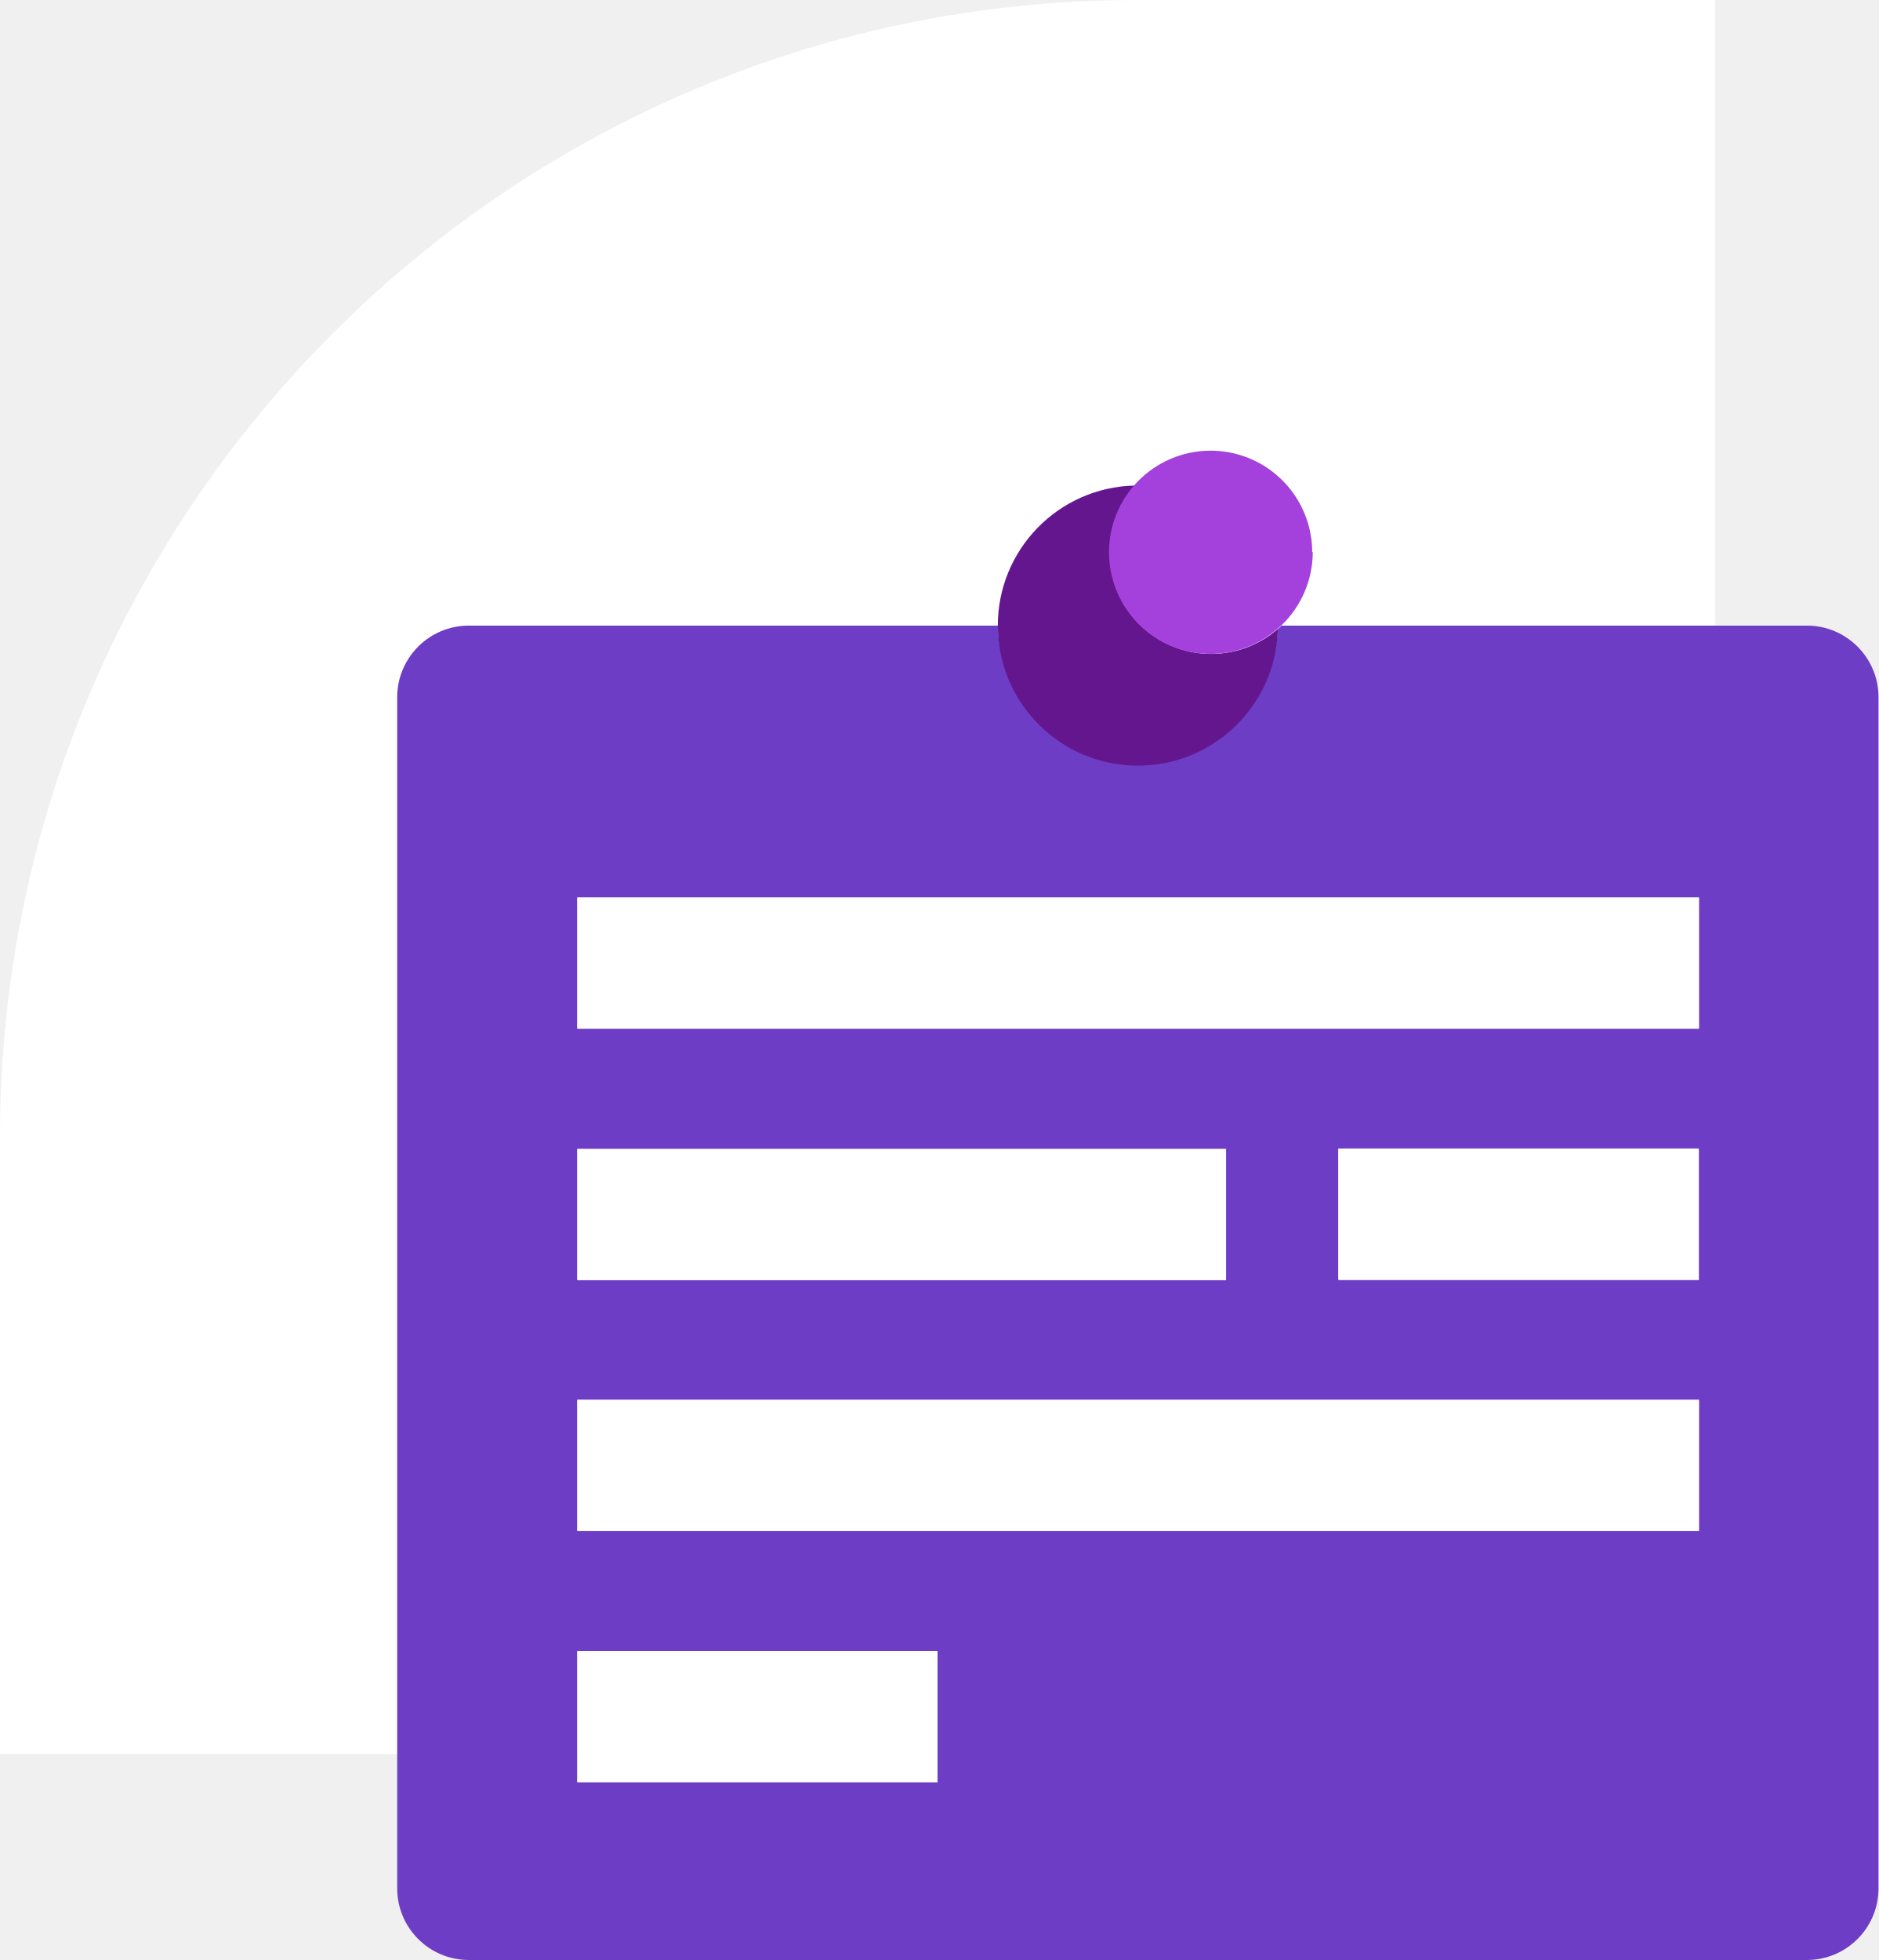
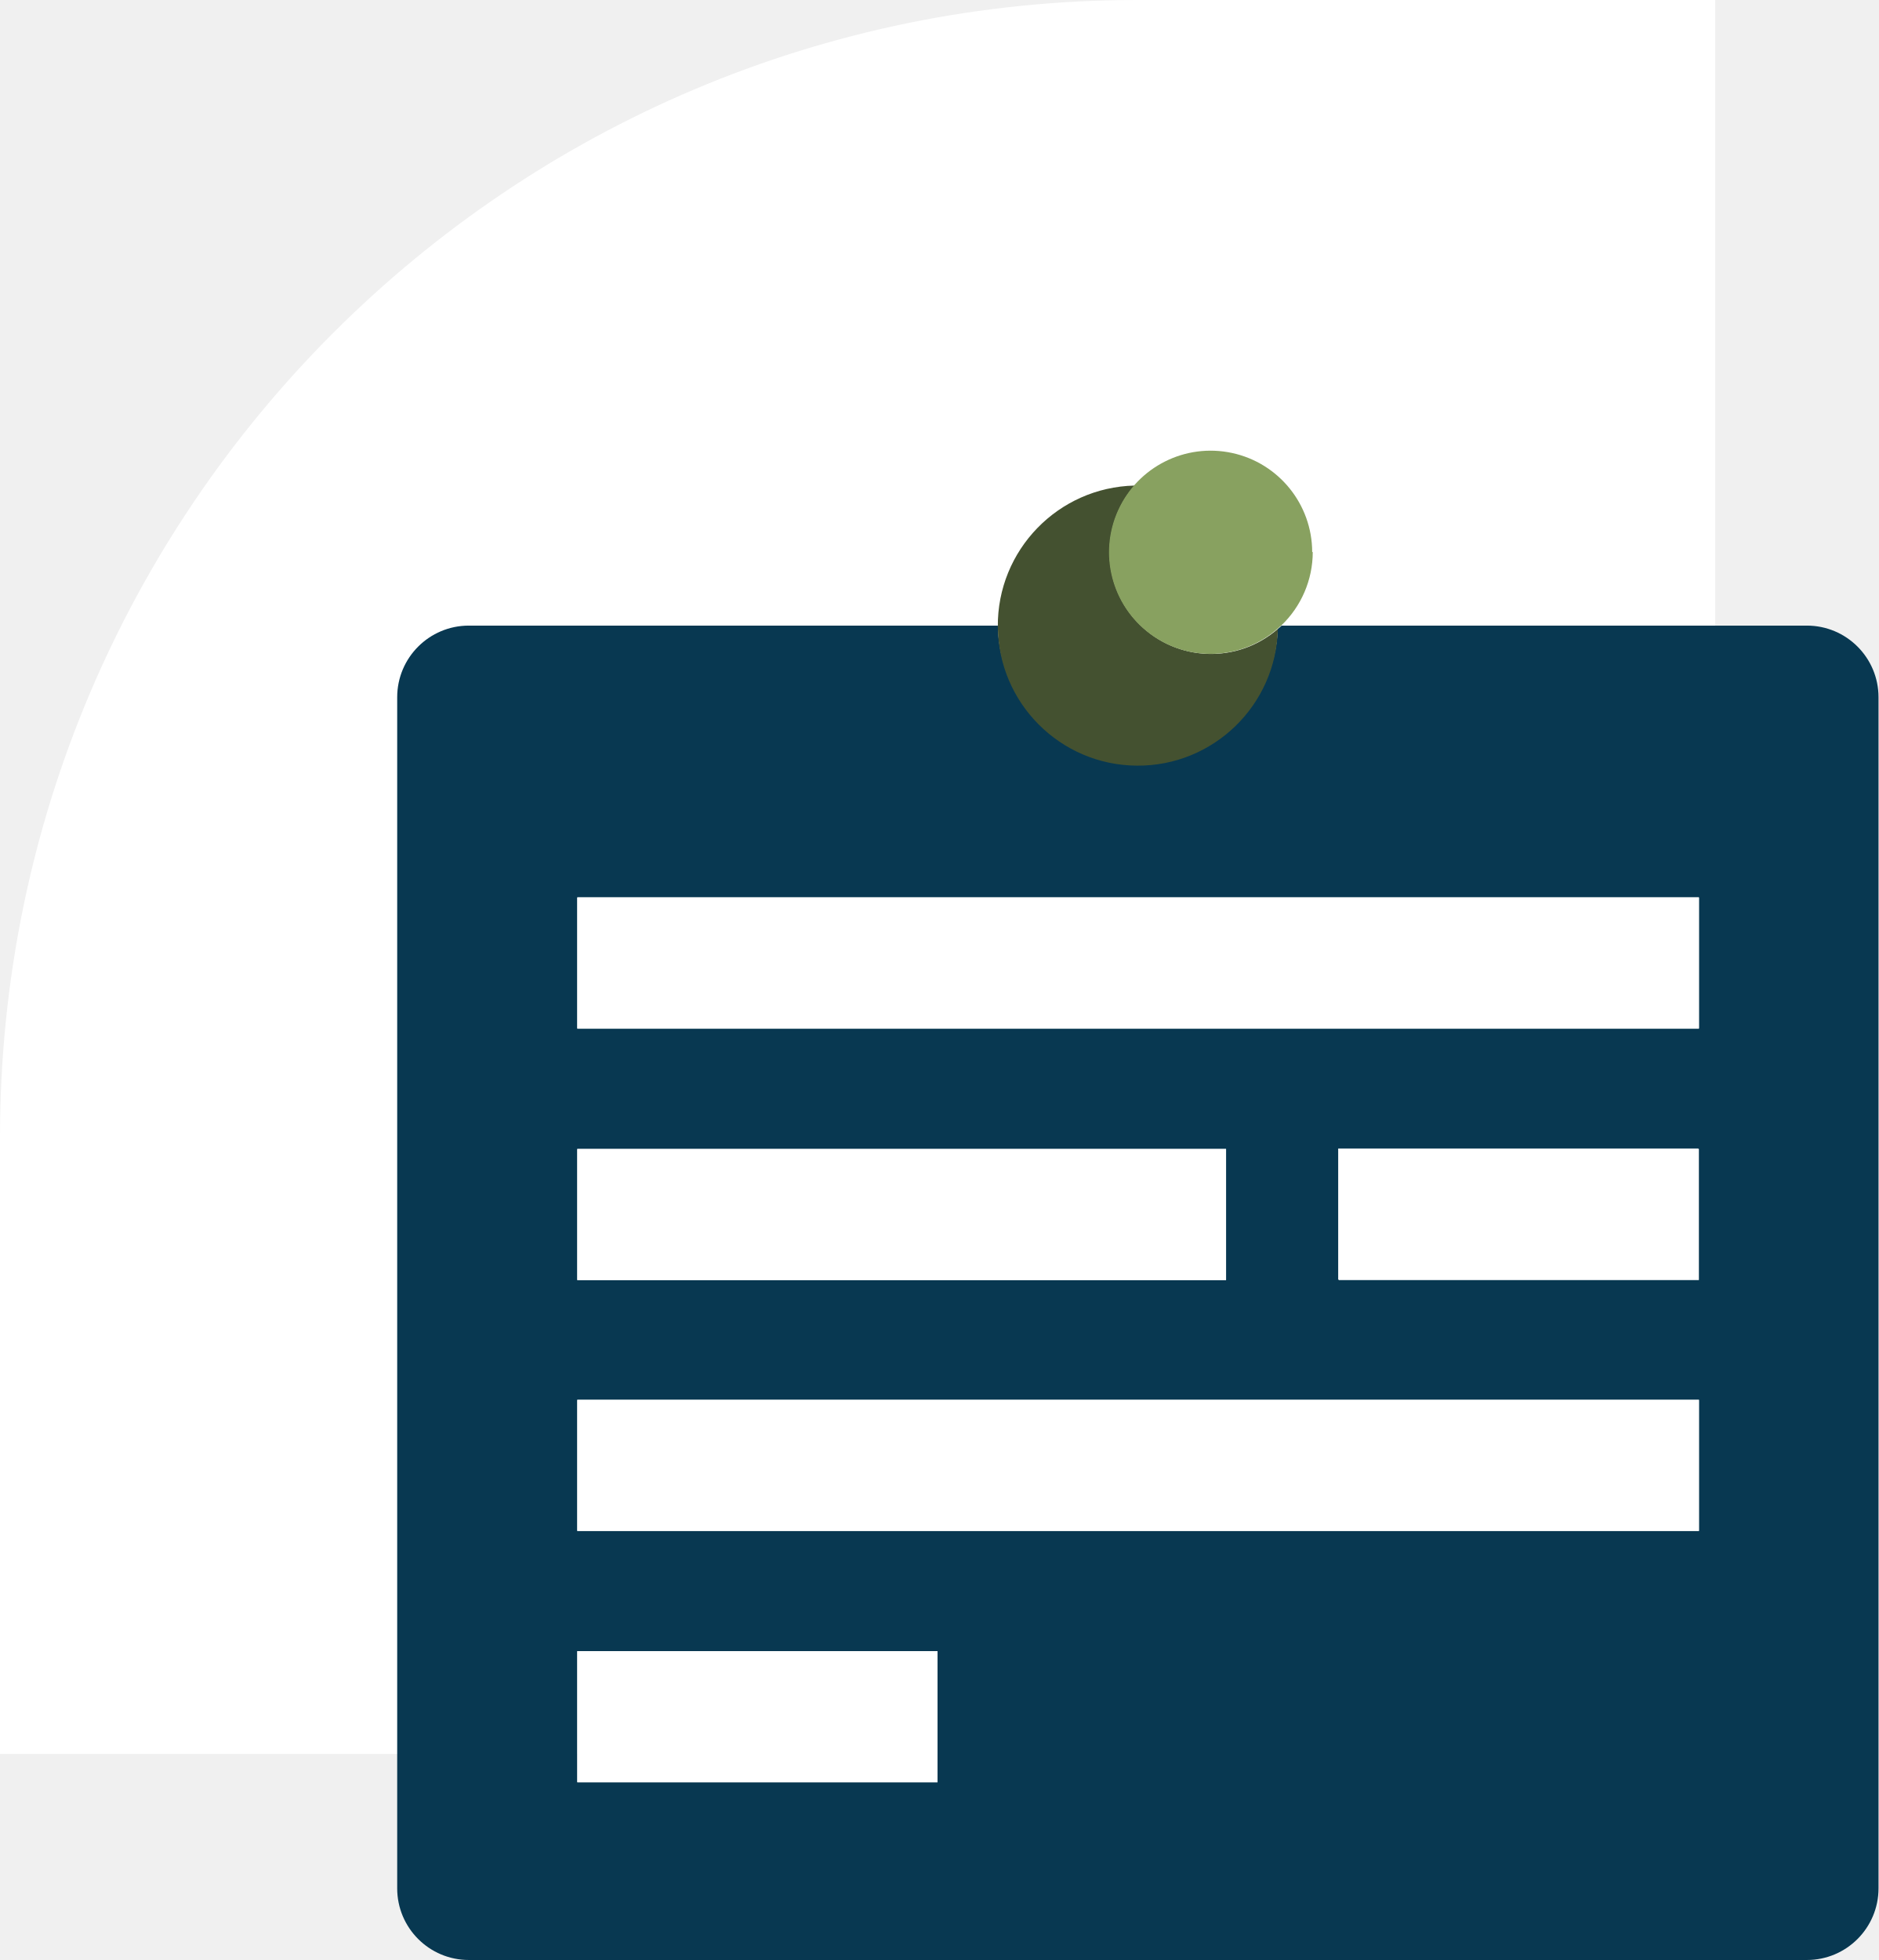
<svg xmlns="http://www.w3.org/2000/svg" width="97.473" height="101.688" viewBox="0 0 97.473 101.688">
-   <g id="Grupo_1102808" data-name="Grupo 1102808" transform="translate(-1096.256 -998.588)">
+   <g id="Grupo_1204378" data-name="Grupo 1204378" transform="translate(-1096.256 -998.588)">
    <g id="Grupo_1100819" data-name="Grupo 1100819" transform="translate(706.256 -7630.412)">
      <path id="Rectángulo_401018" data-name="Rectángulo 401018" d="M59,0H89a0,0,0,0,1,0,0V91a0,0,0,0,1,0,0H0a0,0,0,0,1,0,0V59A59,59,0,0,1,59,0Z" transform="translate(390 8629)" fill="#fff" />
      <g id="Grupo_1101126" data-name="Grupo 1101126" transform="translate(408.32 8650.382)">
-         <path id="Trazado_874356" data-name="Trazado 874356" d="M75.435,5.71H48.183a1.837,1.837,0,0,1-.2.171A7.267,7.267,0,0,1,33.456,5.71H6.008A3.717,3.717,0,0,0,2.29,9.428V71.222a3.717,3.717,0,0,0,3.718,3.718H75.435a3.717,3.717,0,0,0,3.718-3.718V9.428A3.717,3.717,0,0,0,75.435,5.71Zm-63.8,27.154H45.3v6.8H11.635Zm18.69,32.854H11.635v-6.8h18.69ZM69.808,52.679H11.635v-6.8h58.2v6.8Zm0-13.039H51.118v-6.8h18.69Zm0-13.039H11.635V19.8h58.2v6.8Z" transform="translate(0 5.366)" fill="#6e3dc6" />
+         <path id="Trazado_874356" data-name="Trazado 874356" d="M75.435,5.71H48.183a1.837,1.837,0,0,1-.2.171A7.267,7.267,0,0,1,33.456,5.71H6.008A3.717,3.717,0,0,0,2.29,9.428V71.222a3.717,3.717,0,0,0,3.718,3.718H75.435a3.717,3.717,0,0,0,3.718-3.718V9.428A3.717,3.717,0,0,0,75.435,5.71Zm-63.8,27.154H45.3v6.8H11.635Zm18.69,32.854H11.635v-6.8h18.69ZM69.808,52.679H11.635v-6.8h58.2v6.8Zm0-13.039H51.118v-6.8h18.69Zm0-13.039H11.635V19.8h58.2v6.8Z" transform="translate(0 5.366)" fill="#083851" />
        <g id="Grupo_1101125" data-name="Grupo 1101125" transform="translate(11.635 25.191)">
          <path id="Trazado_874357" data-name="Trazado 874357" d="M6.11,11.48h58.2v6.8H6.11Z" transform="translate(-6.11 -11.48)" fill="#fff" />
          <path id="Trazado_874358" data-name="Trazado 874358" d="M22.26,16.81H40.95v6.8H22.26Z" transform="translate(17.248 -3.771)" fill="#fff" />
          <path id="Trazado_874359" data-name="Trazado 874359" d="M6.11,16.81H39.771v6.8H6.11Z" transform="translate(-6.11 -3.771)" fill="#fff" />
          <path id="Trazado_874360" data-name="Trazado 874360" d="M6.11,22.13h58.2v6.8H6.11Z" transform="translate(-6.11 3.923)" fill="#fff" />
          <path id="Trazado_874361" data-name="Trazado 874361" d="M6.11,27.46H24.8v6.8H6.11Z" transform="translate(-6.11 11.632)" fill="#fff" />
        </g>
-         <path id="Trazado_874362" data-name="Trazado 874362" d="M29.561,10.177A7.267,7.267,0,1,1,22.124,2.74a5.271,5.271,0,0,0,7.437,7.437Z" transform="translate(18.426 1.07)" fill="#64168e" />
-         <path id="Trazado_874363" data-name="Trazado 874363" d="M27.958,7.26a5.282,5.282,0,0,1-1.639,3.816c-.073.049-.122.122-.2.171a5.271,5.271,0,1,1,1.81-3.987Z" transform="translate(21.839 0)" fill="#a440db" />
+         <path id="Trazado_874362" data-name="Trazado 874362" d="M29.561,10.177A7.267,7.267,0,1,1,22.124,2.74a5.271,5.271,0,0,0,7.437,7.437Z" transform="translate(18.426 1.07)" fill="#445130" />
+         <path id="Trazado_874363" data-name="Trazado 874363" d="M27.958,7.26a5.282,5.282,0,0,1-1.639,3.816c-.073.049-.122.122-.2.171a5.271,5.271,0,1,1,1.81-3.987Z" transform="translate(21.839 0)" fill="#88a160" />
      </g>
    </g>
  </g>
</svg>
